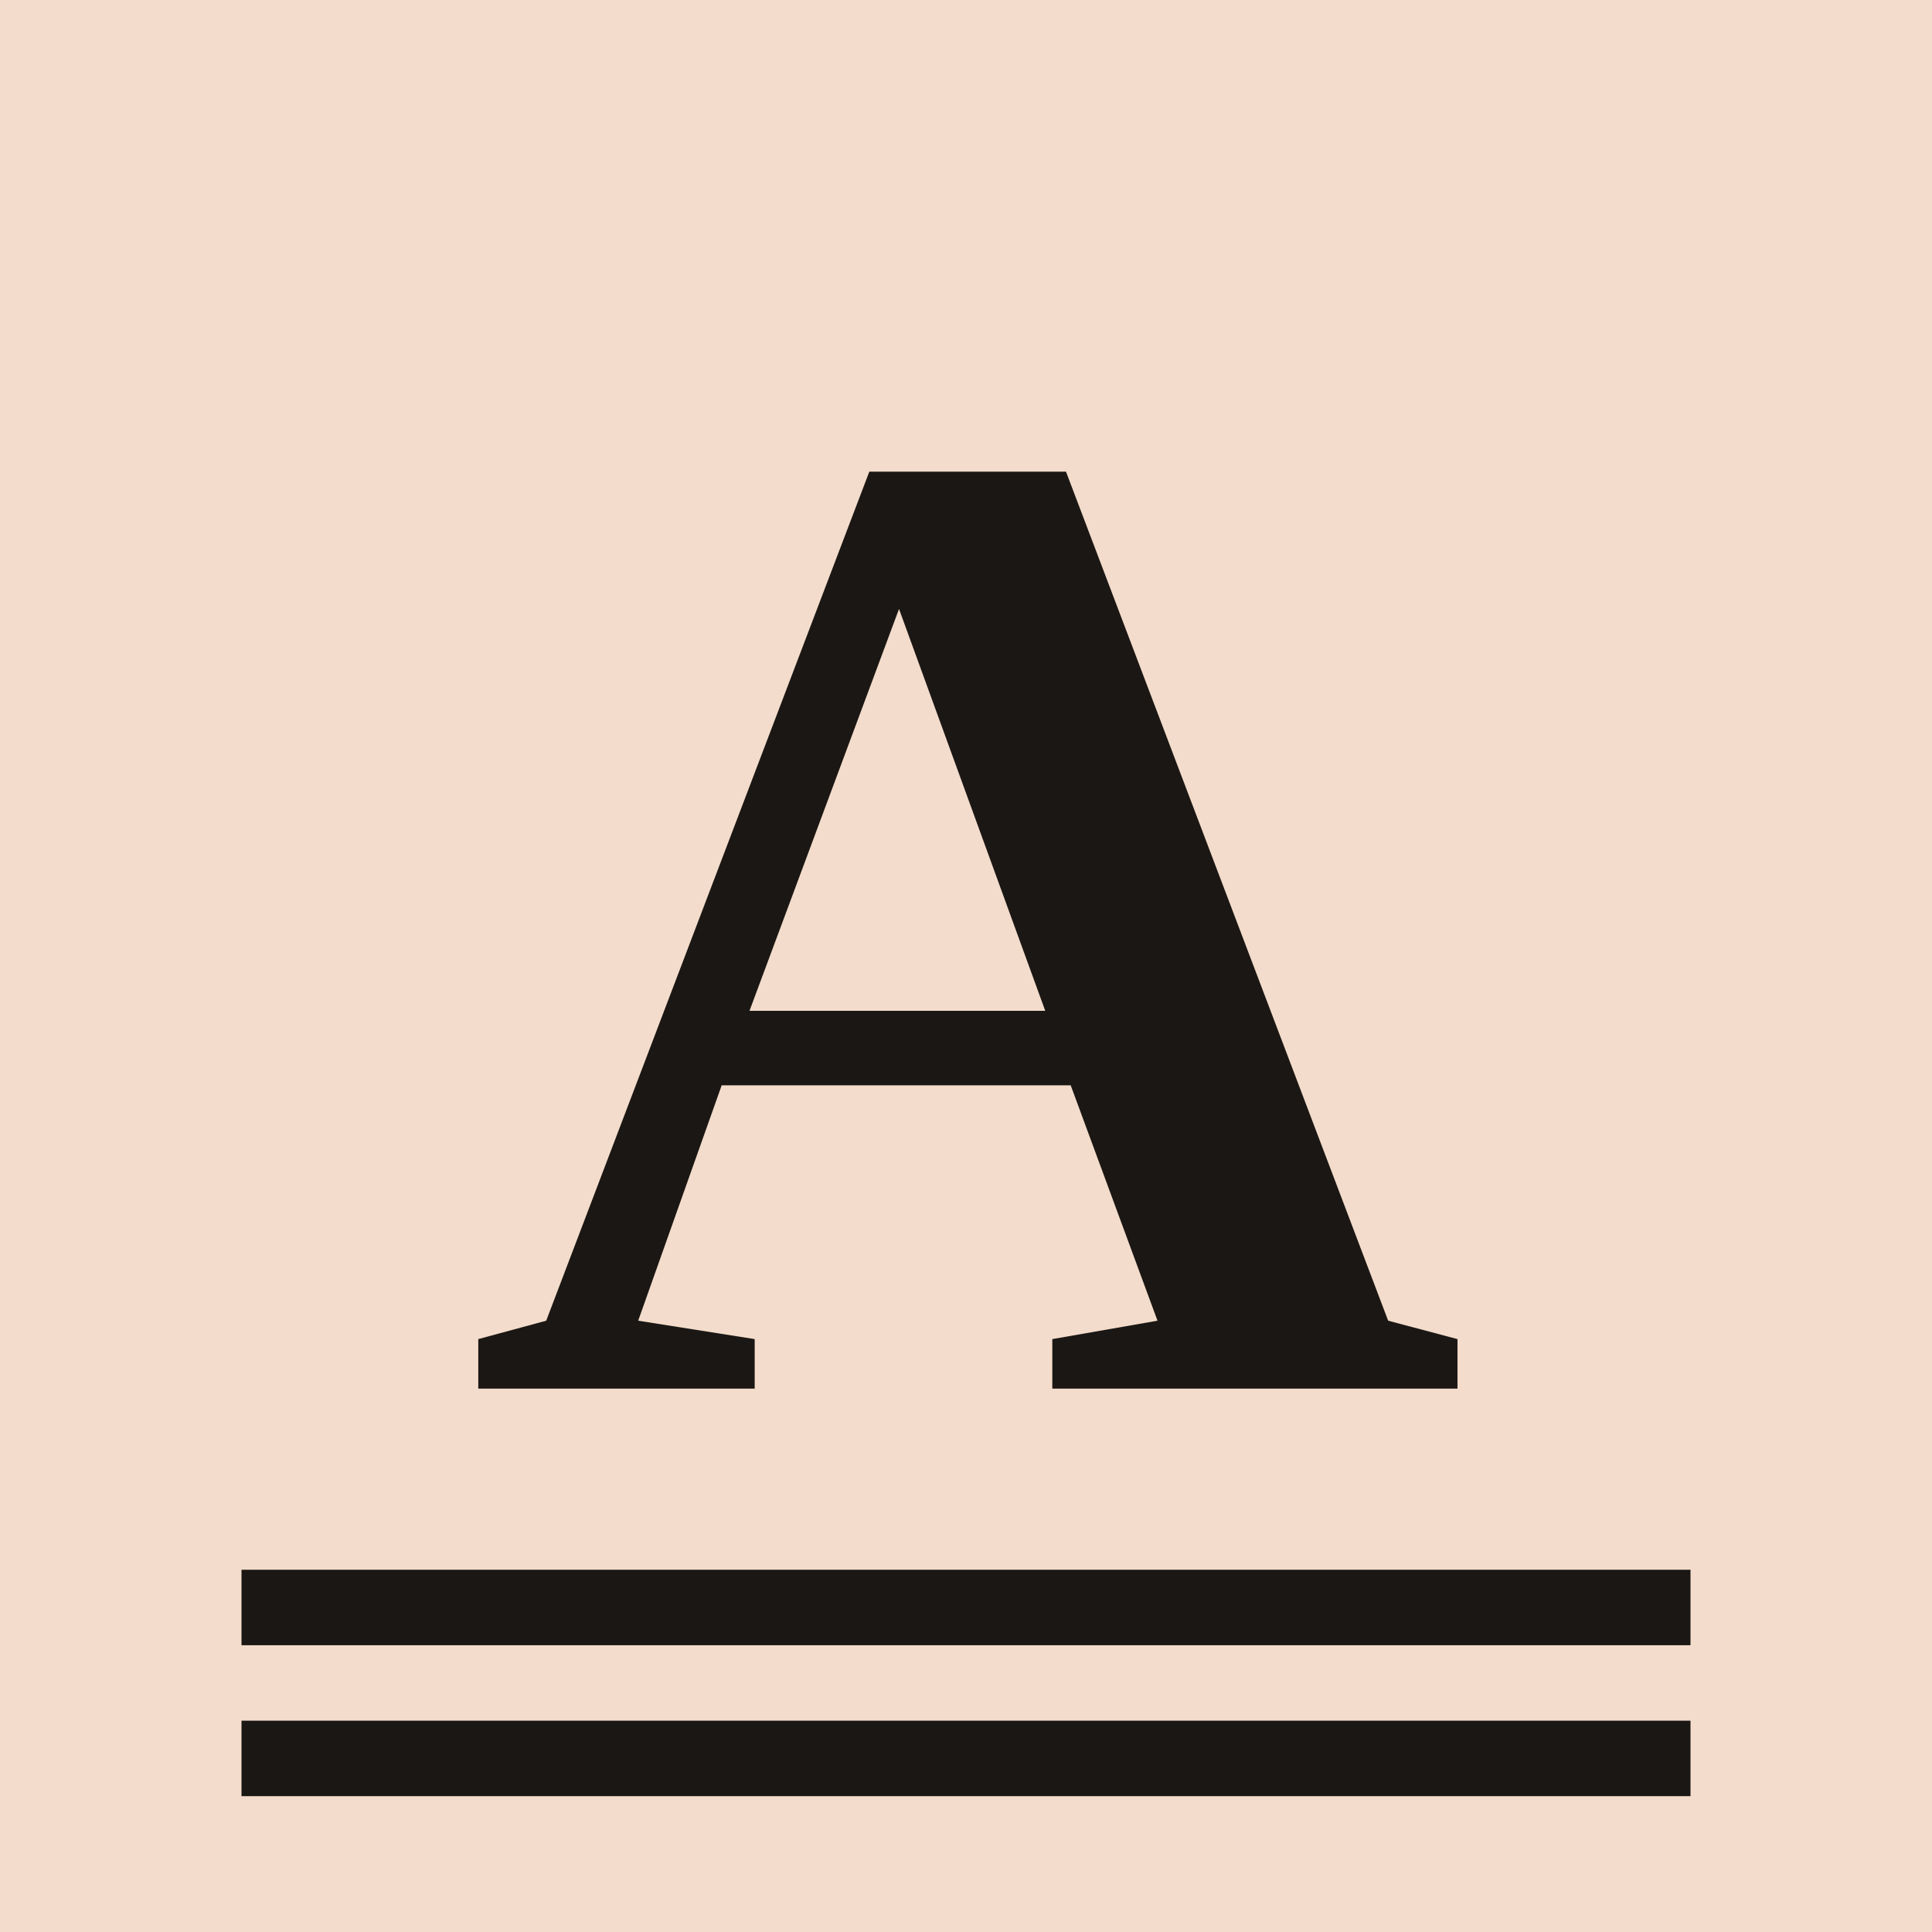
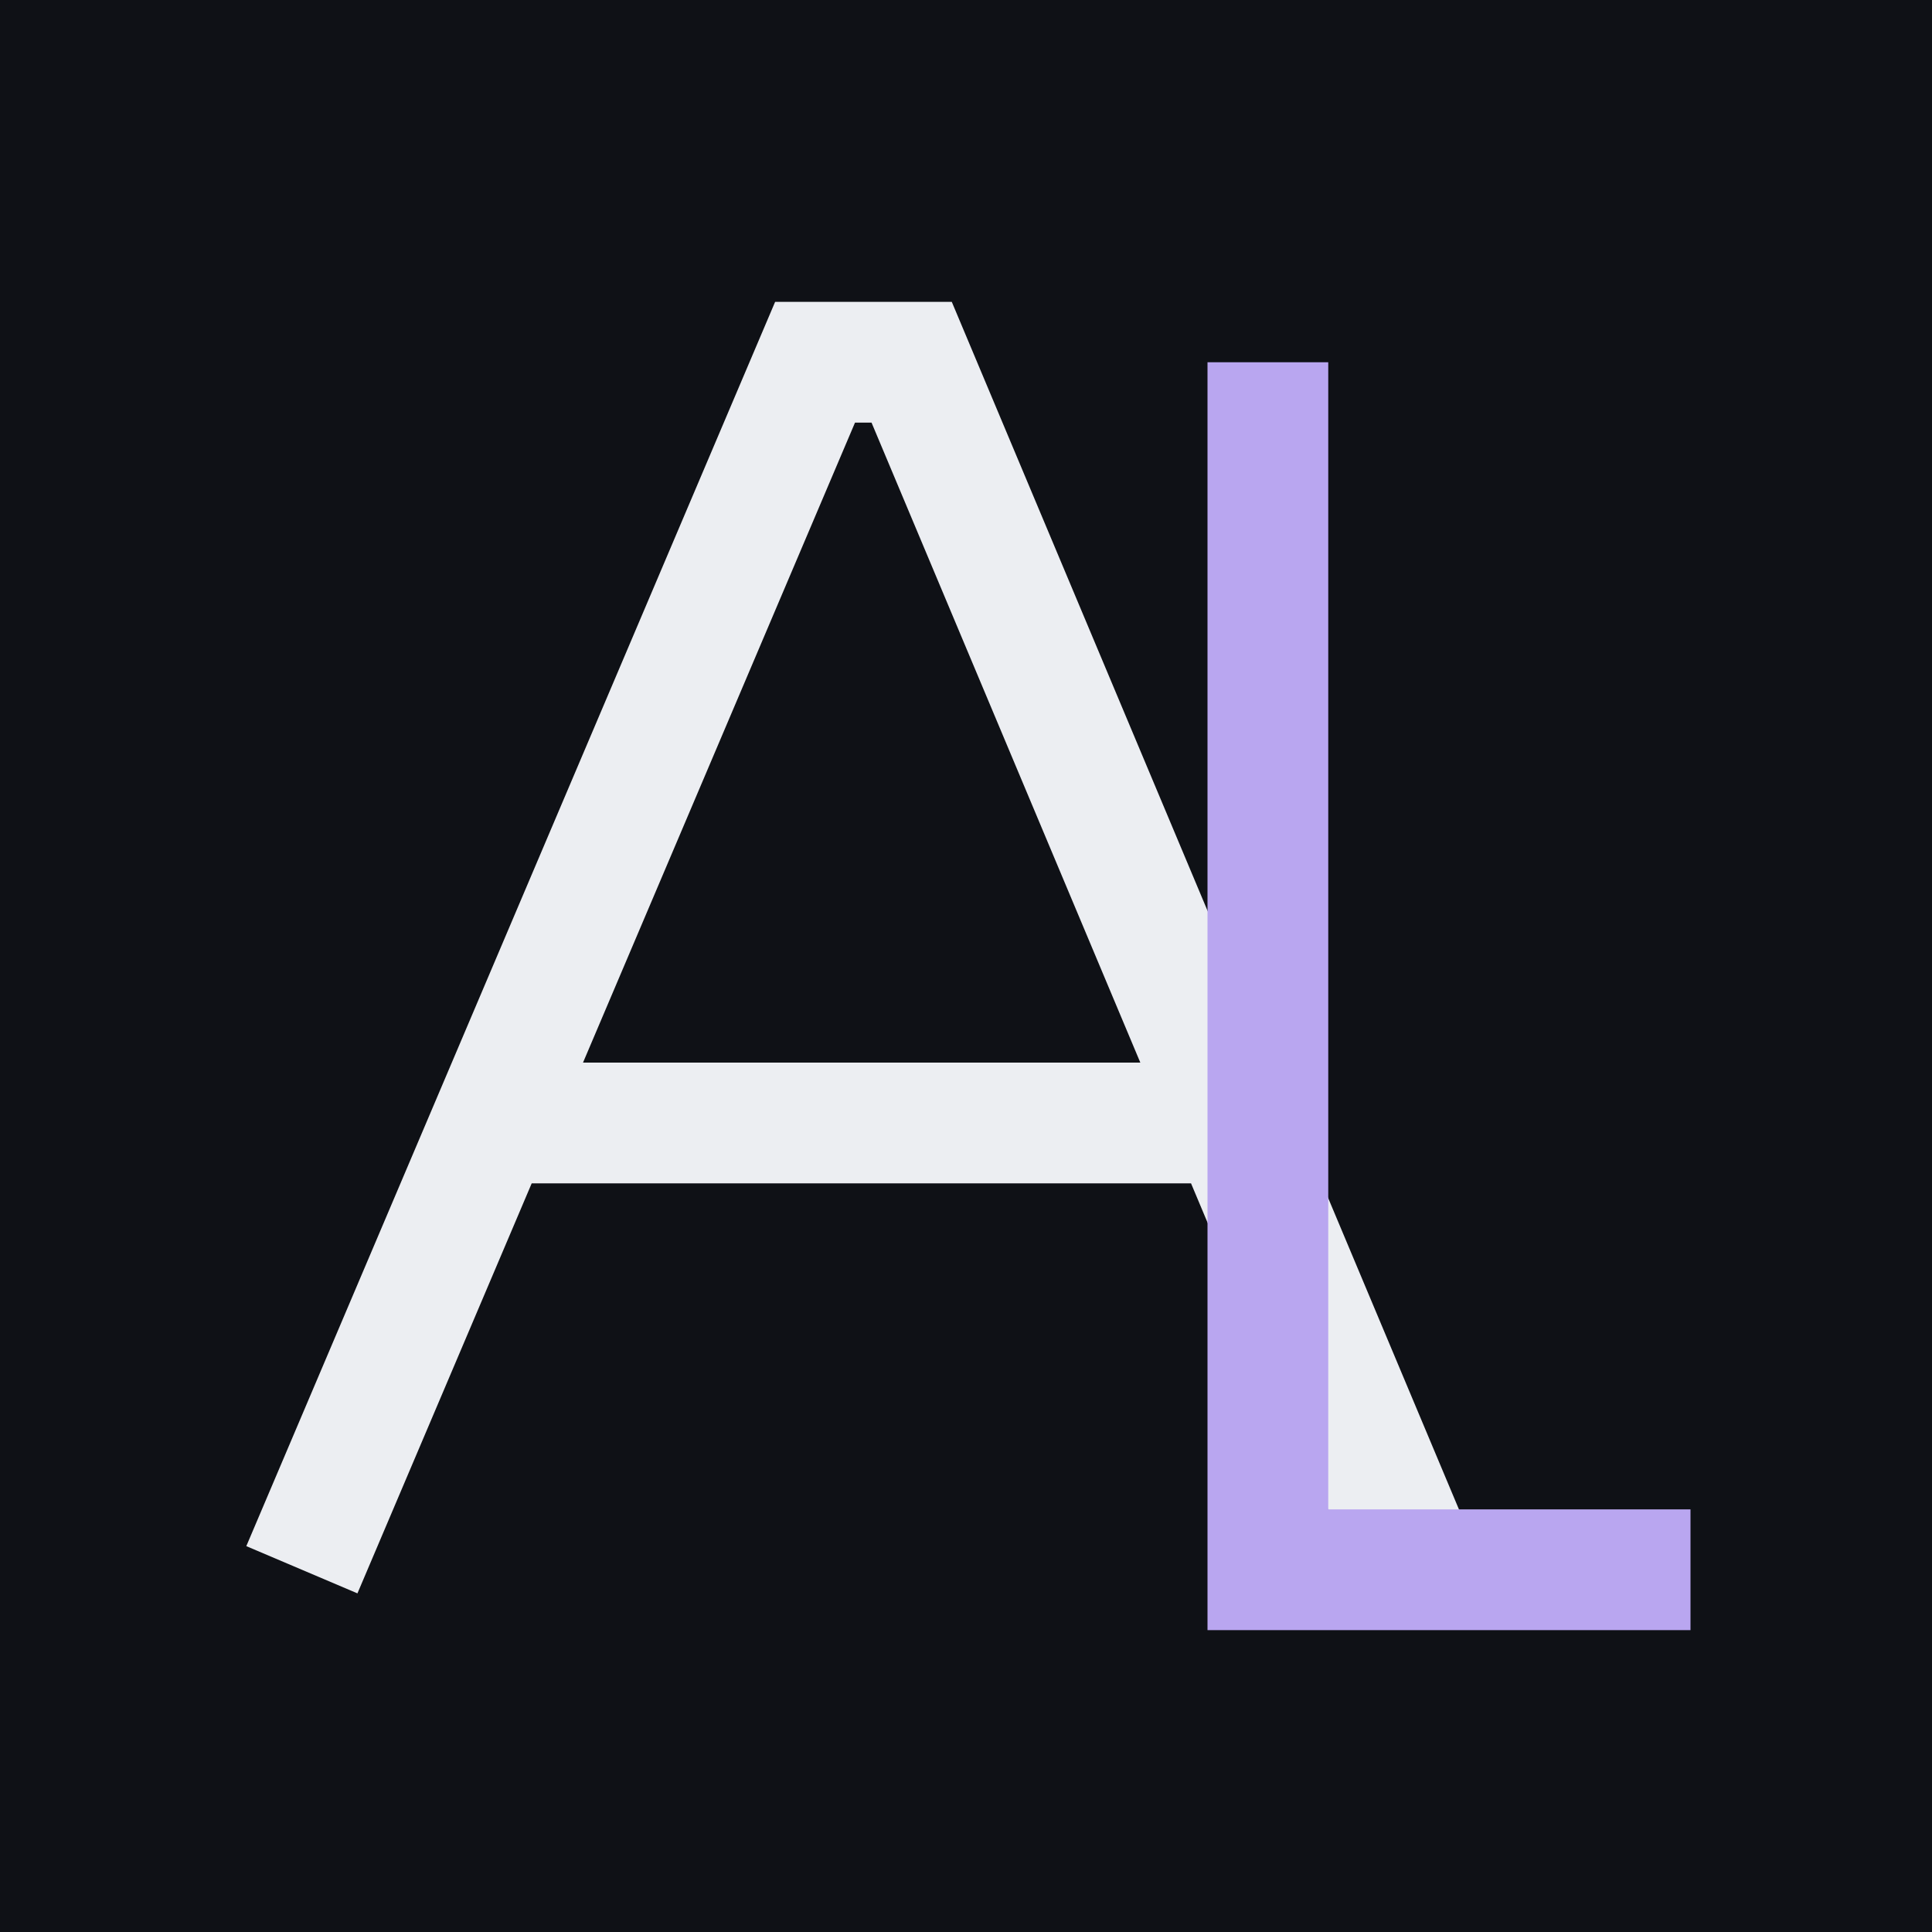
- <svg xmlns="http://www.w3.org/2000/svg" viewBox="0 0 64 64">
-   <rect width="64" height="64" fill="#f3dccb" />
-   <text x="32" y="46" text-anchor="middle" font-family="Georgia,'Times New Roman',serif" font-weight="700" font-size="46" fill="#1b1714">A</text>
-   <rect x="8" y="52" width="48" height="2.5" fill="#1b1714" />
-   <rect x="8" y="57" width="48" height="2.5" fill="#1b1714" />
+ <svg xmlns="http://www.w3.org/2000/svg" viewBox="0 0 32 32">
+   <rect width="32" height="32" fill="#0f1116" />
+   <path d="M5 26 13.5 6h1.6L23.5 26M8.6 18.6h11.6" fill="none" stroke="#eceef2" stroke-width="2" />
+   <path d="M21 6v20h7" fill="none" stroke="#b9a6f0" stroke-width="2" />
</svg>
